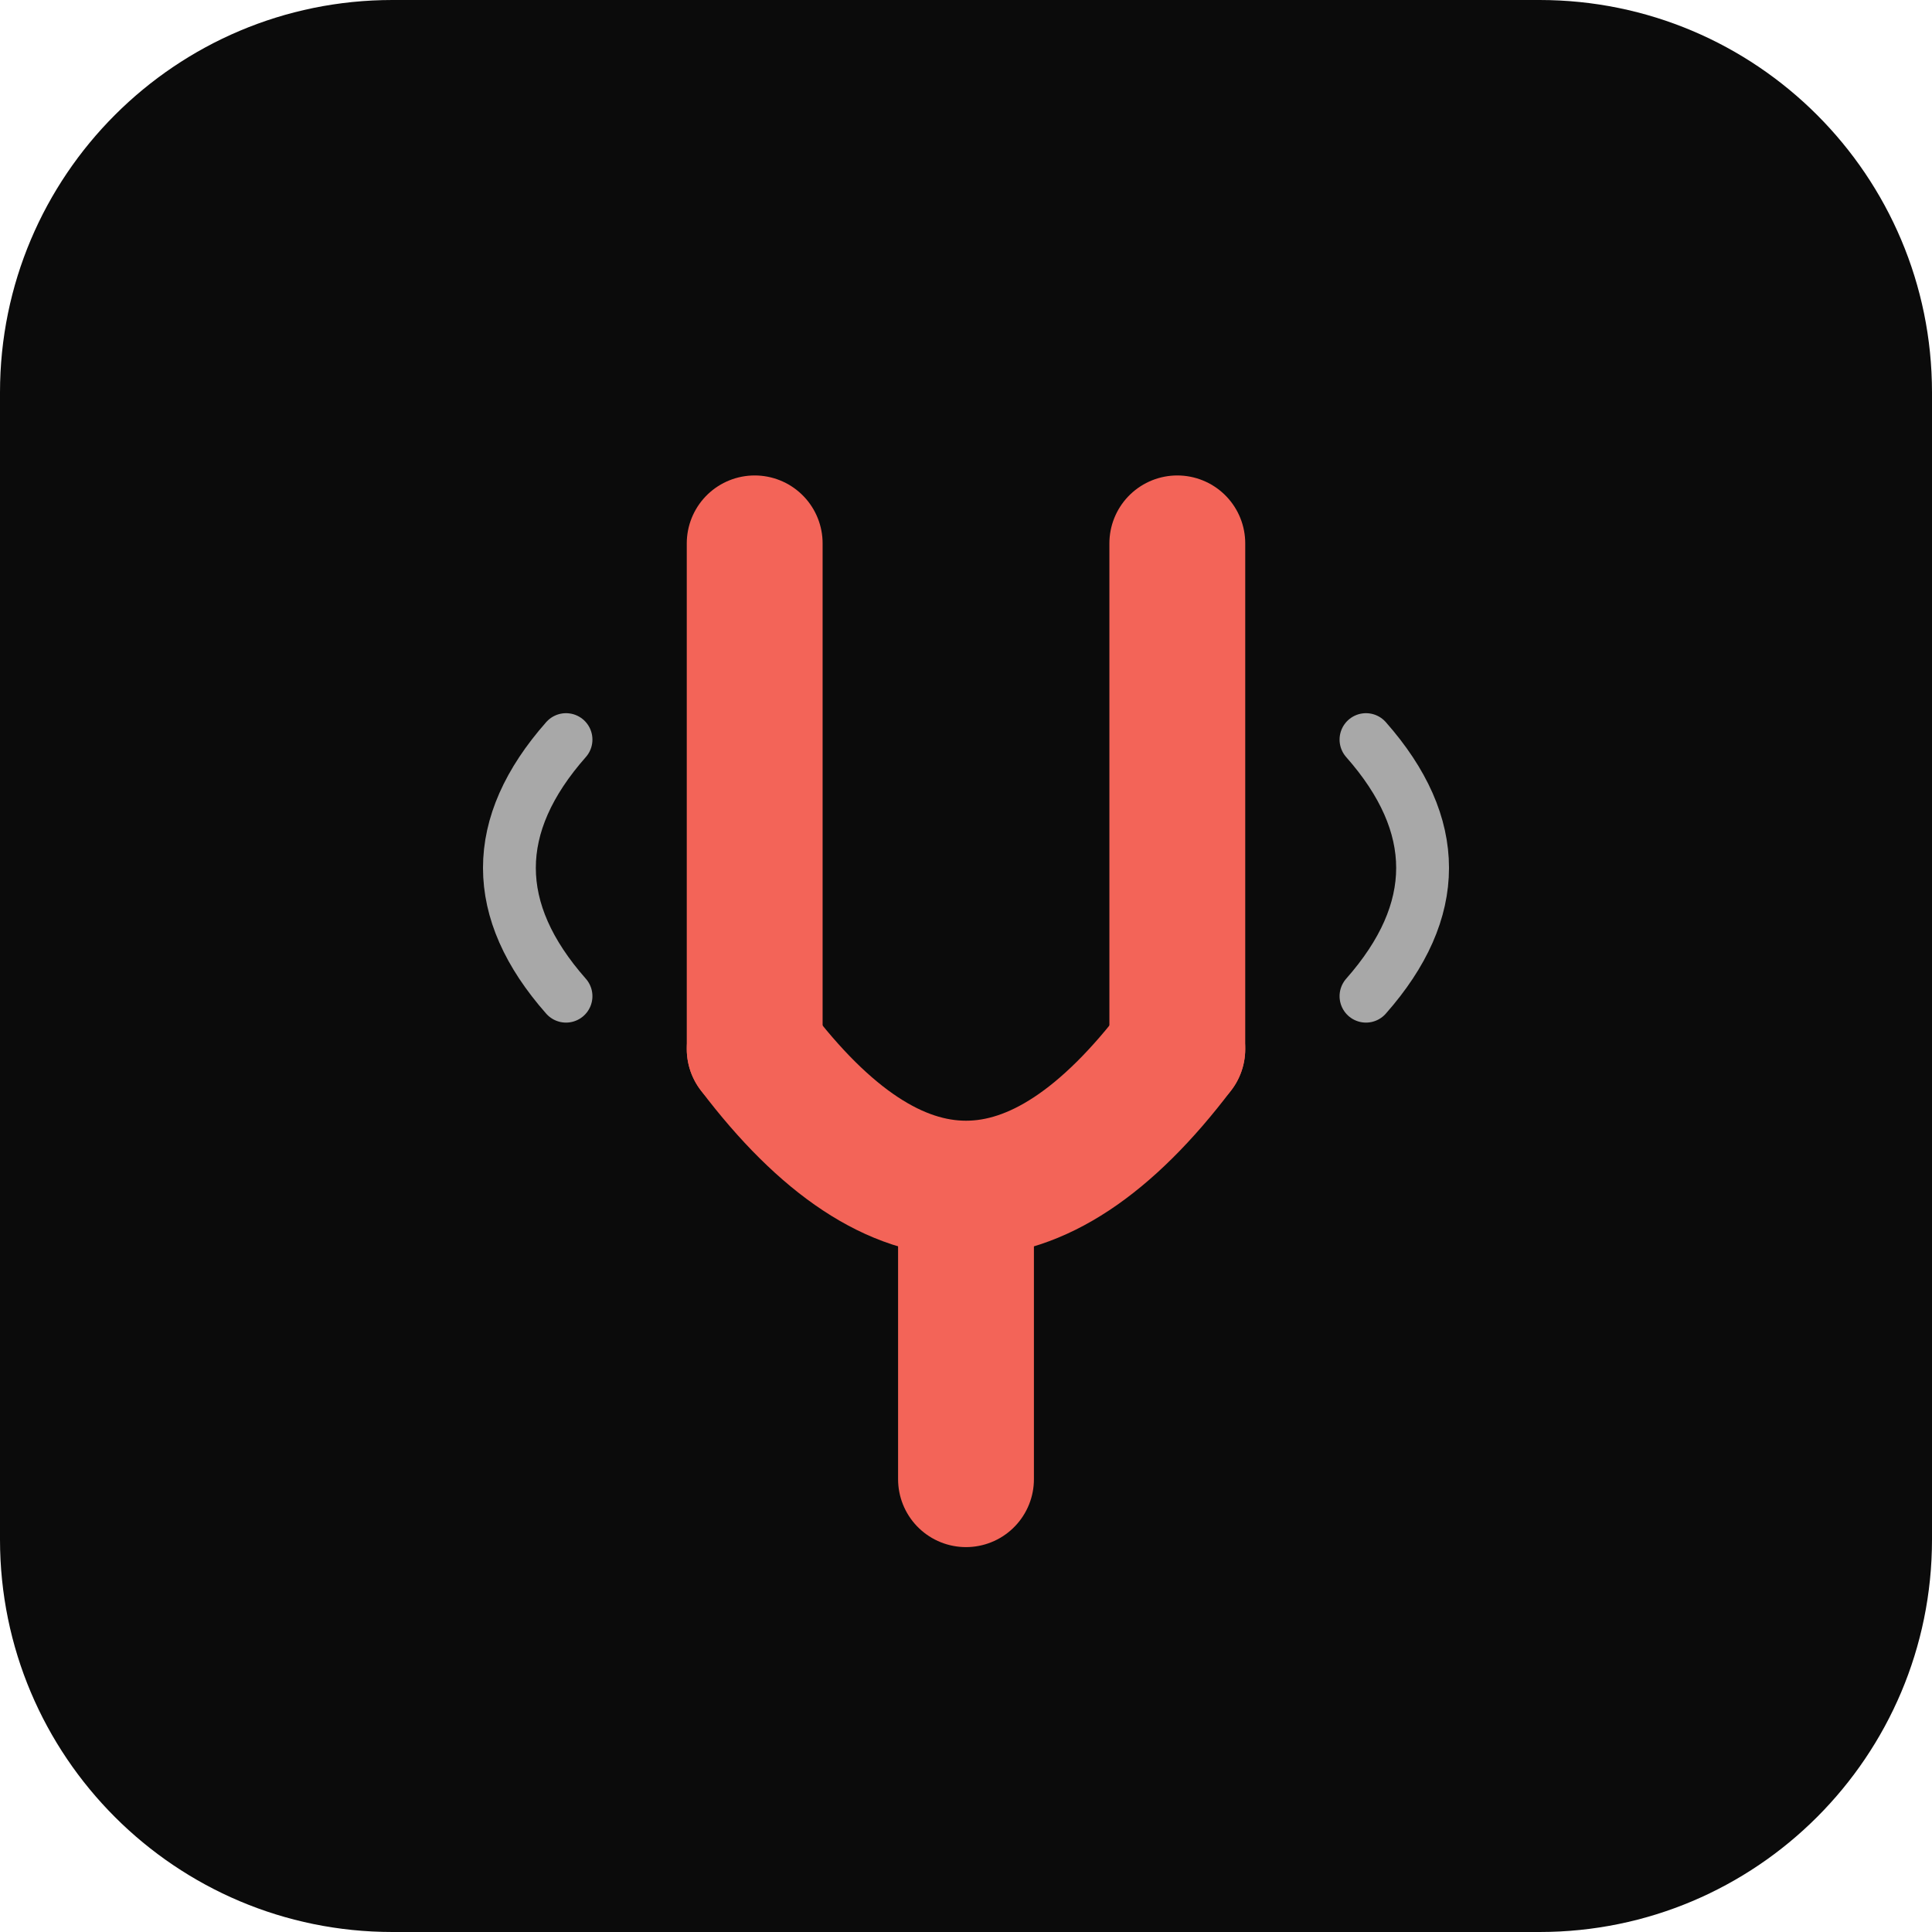
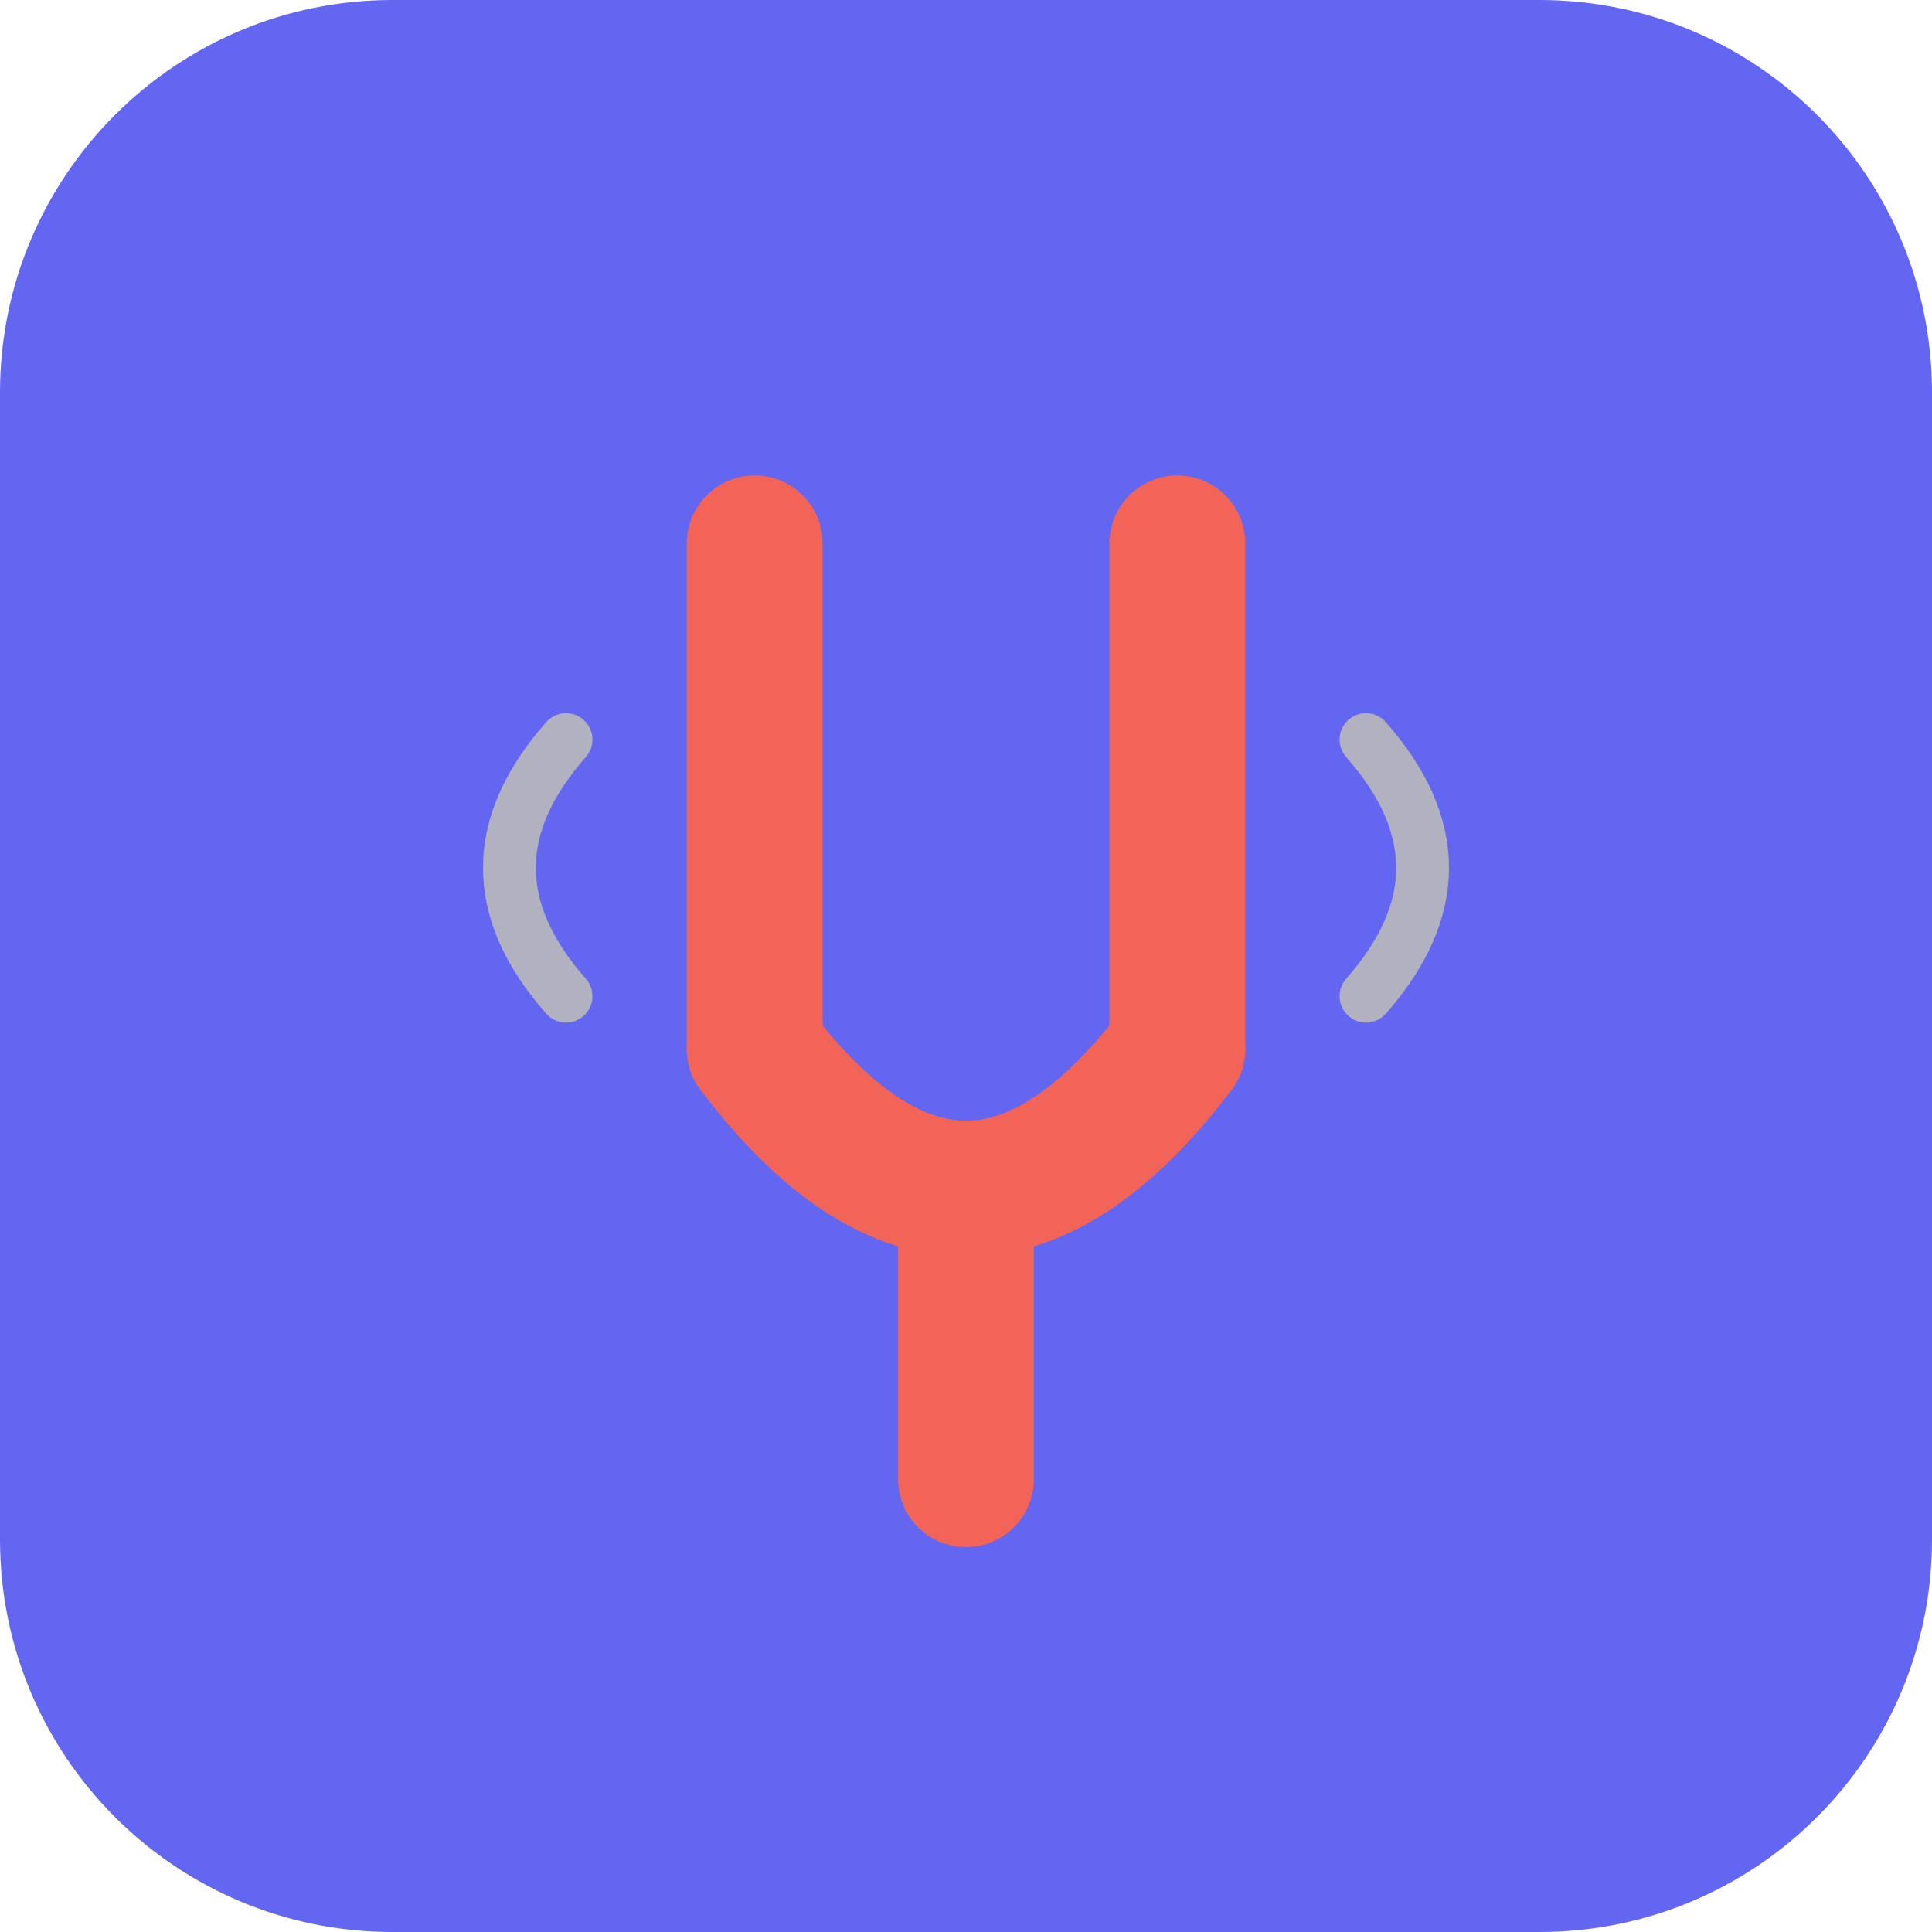
<svg xmlns="http://www.w3.org/2000/svg" width="512" height="512" viewBox="0 0 512 512">
-   <rect width="512" height="512" rx="104" fill="#0b0b0b" />
+   <rect width="512" height="512" rx="104" fill="#6366f1" />
  <g stroke="#f36458" stroke-width="36" stroke-linecap="round" fill="none">
    <path d="M200 144 L200 278" />
    <path d="M312 144 L312 278" />
    <path d="M200 278 Q256 352 312 278" />
    <path d="M256 322 L256 392" />
  </g>
  <g stroke="#b9b9b9" stroke-width="14" stroke-linecap="round" fill="none" opacity="0.9">
    <path d="M150 196 Q120 230 150 264" />
    <path d="M362 196 Q392 230 362 264" />
  </g>
</svg>
